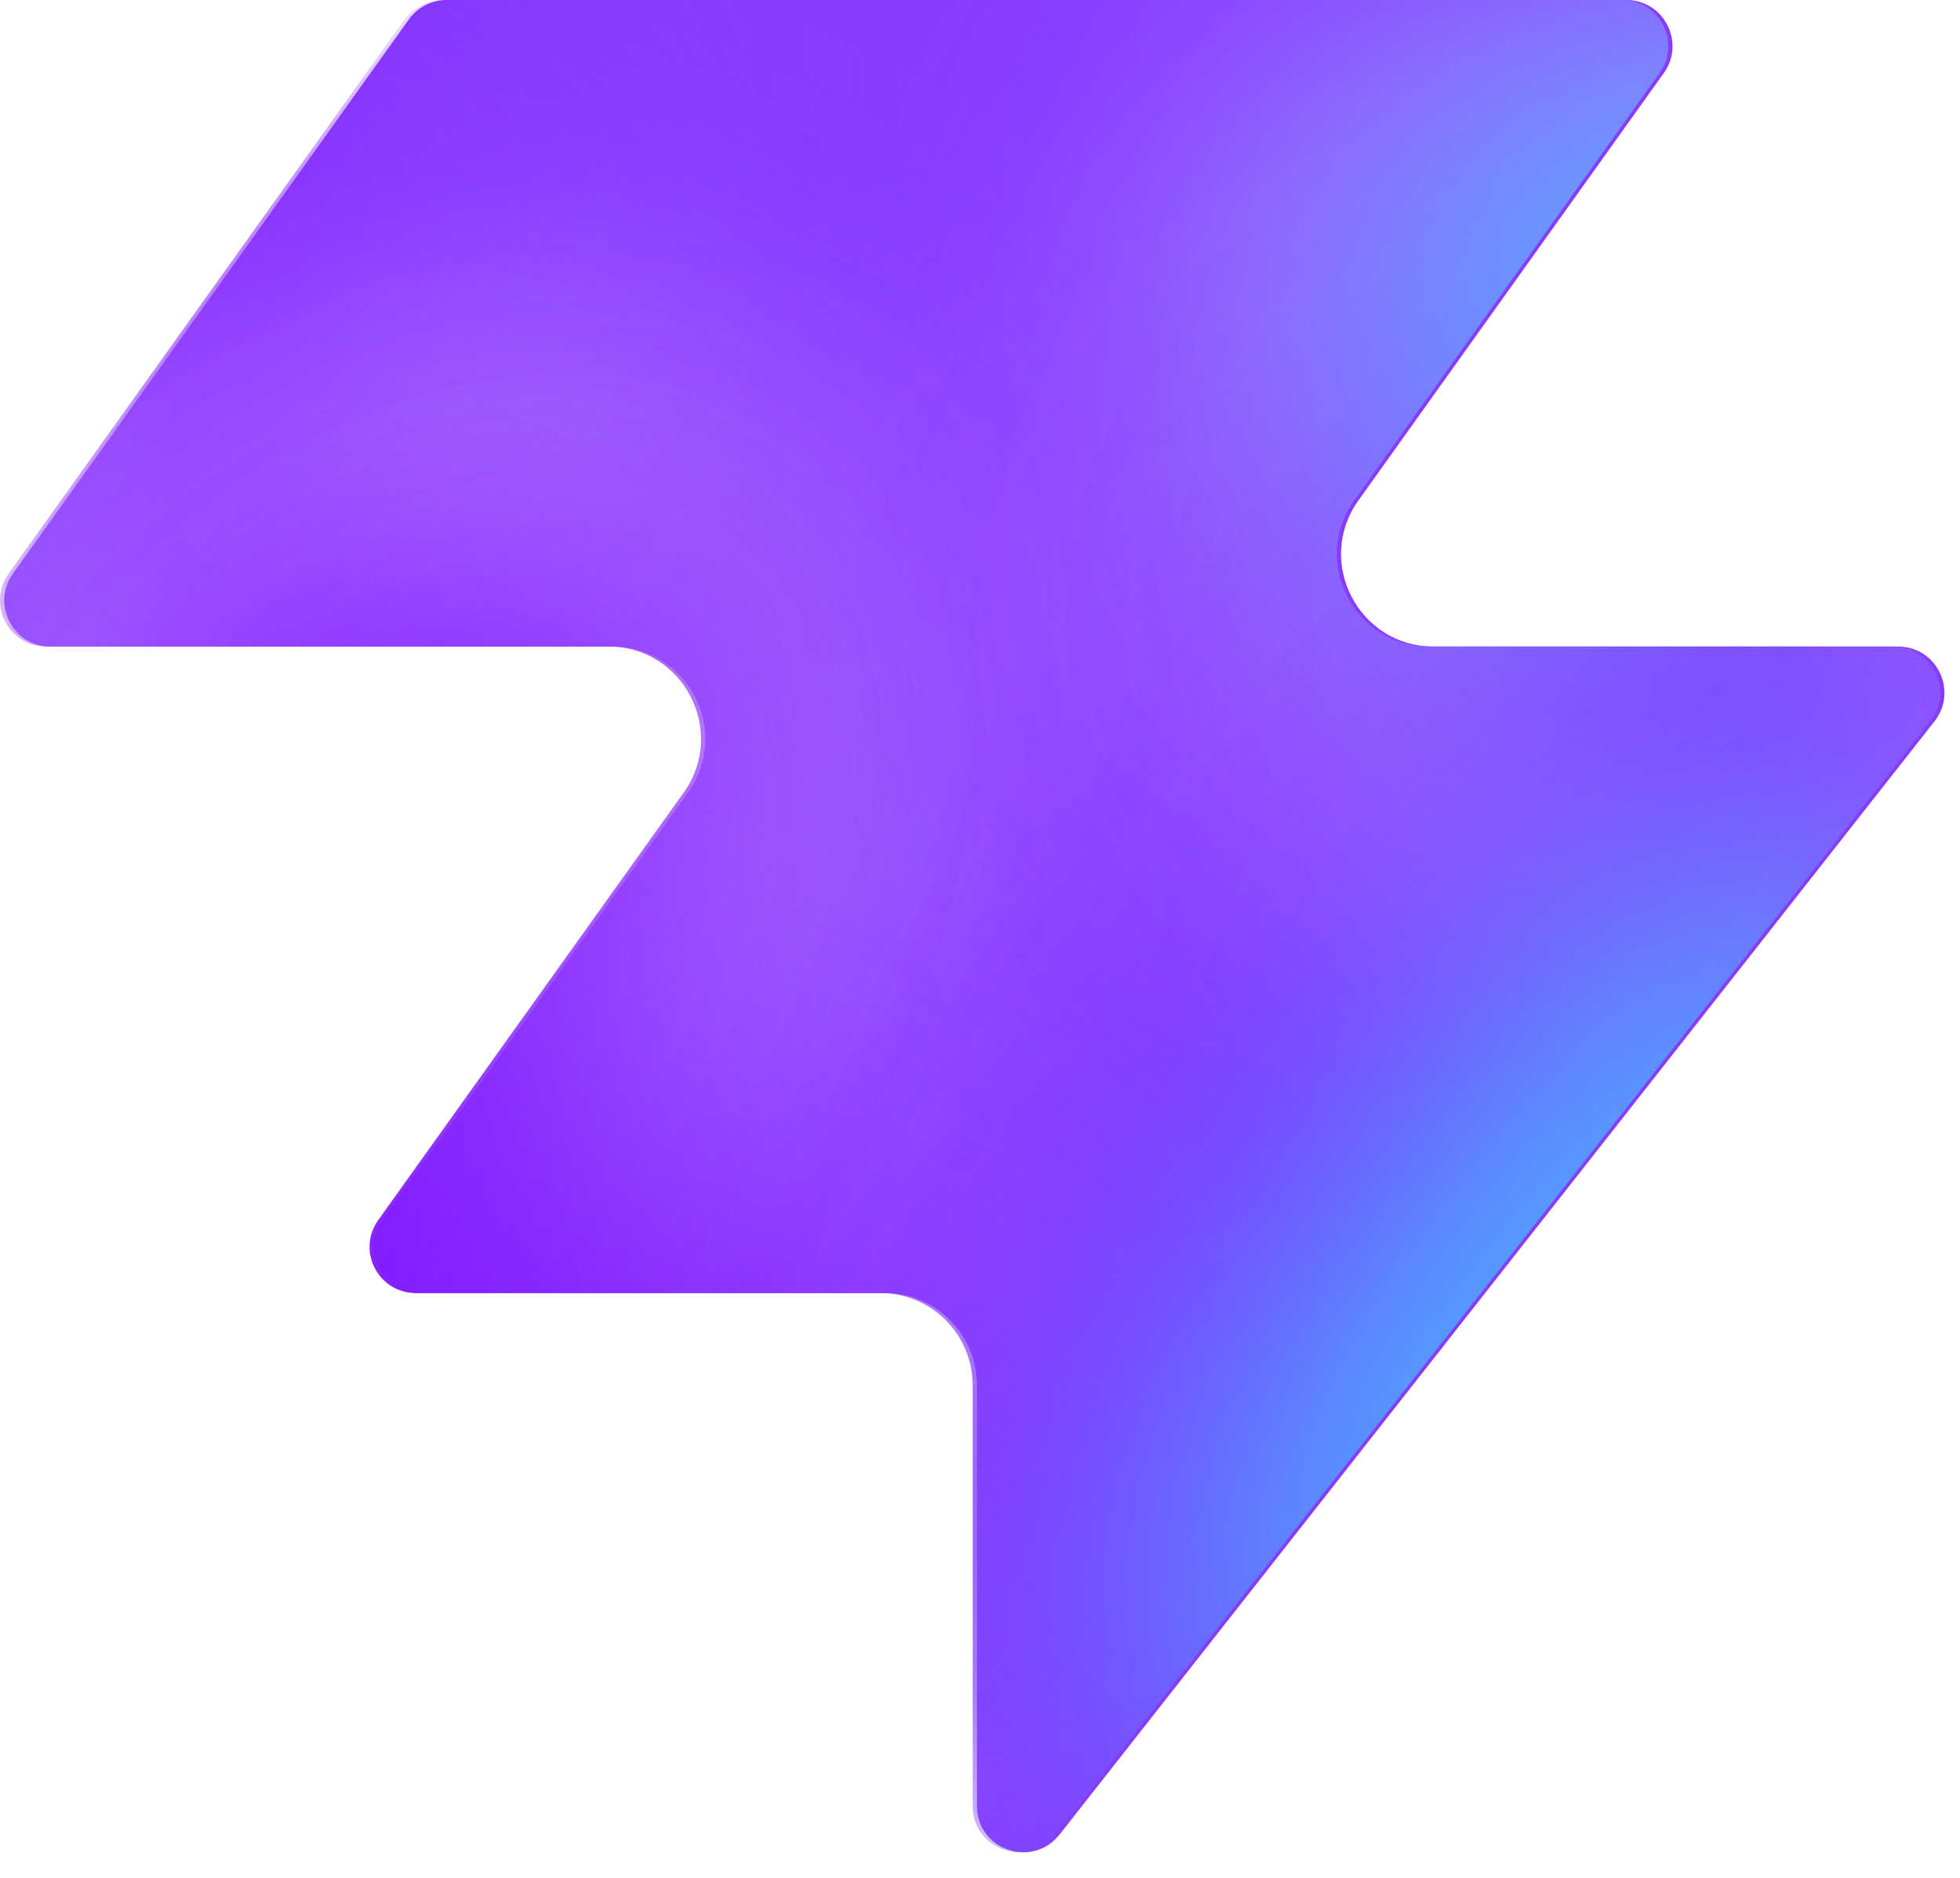
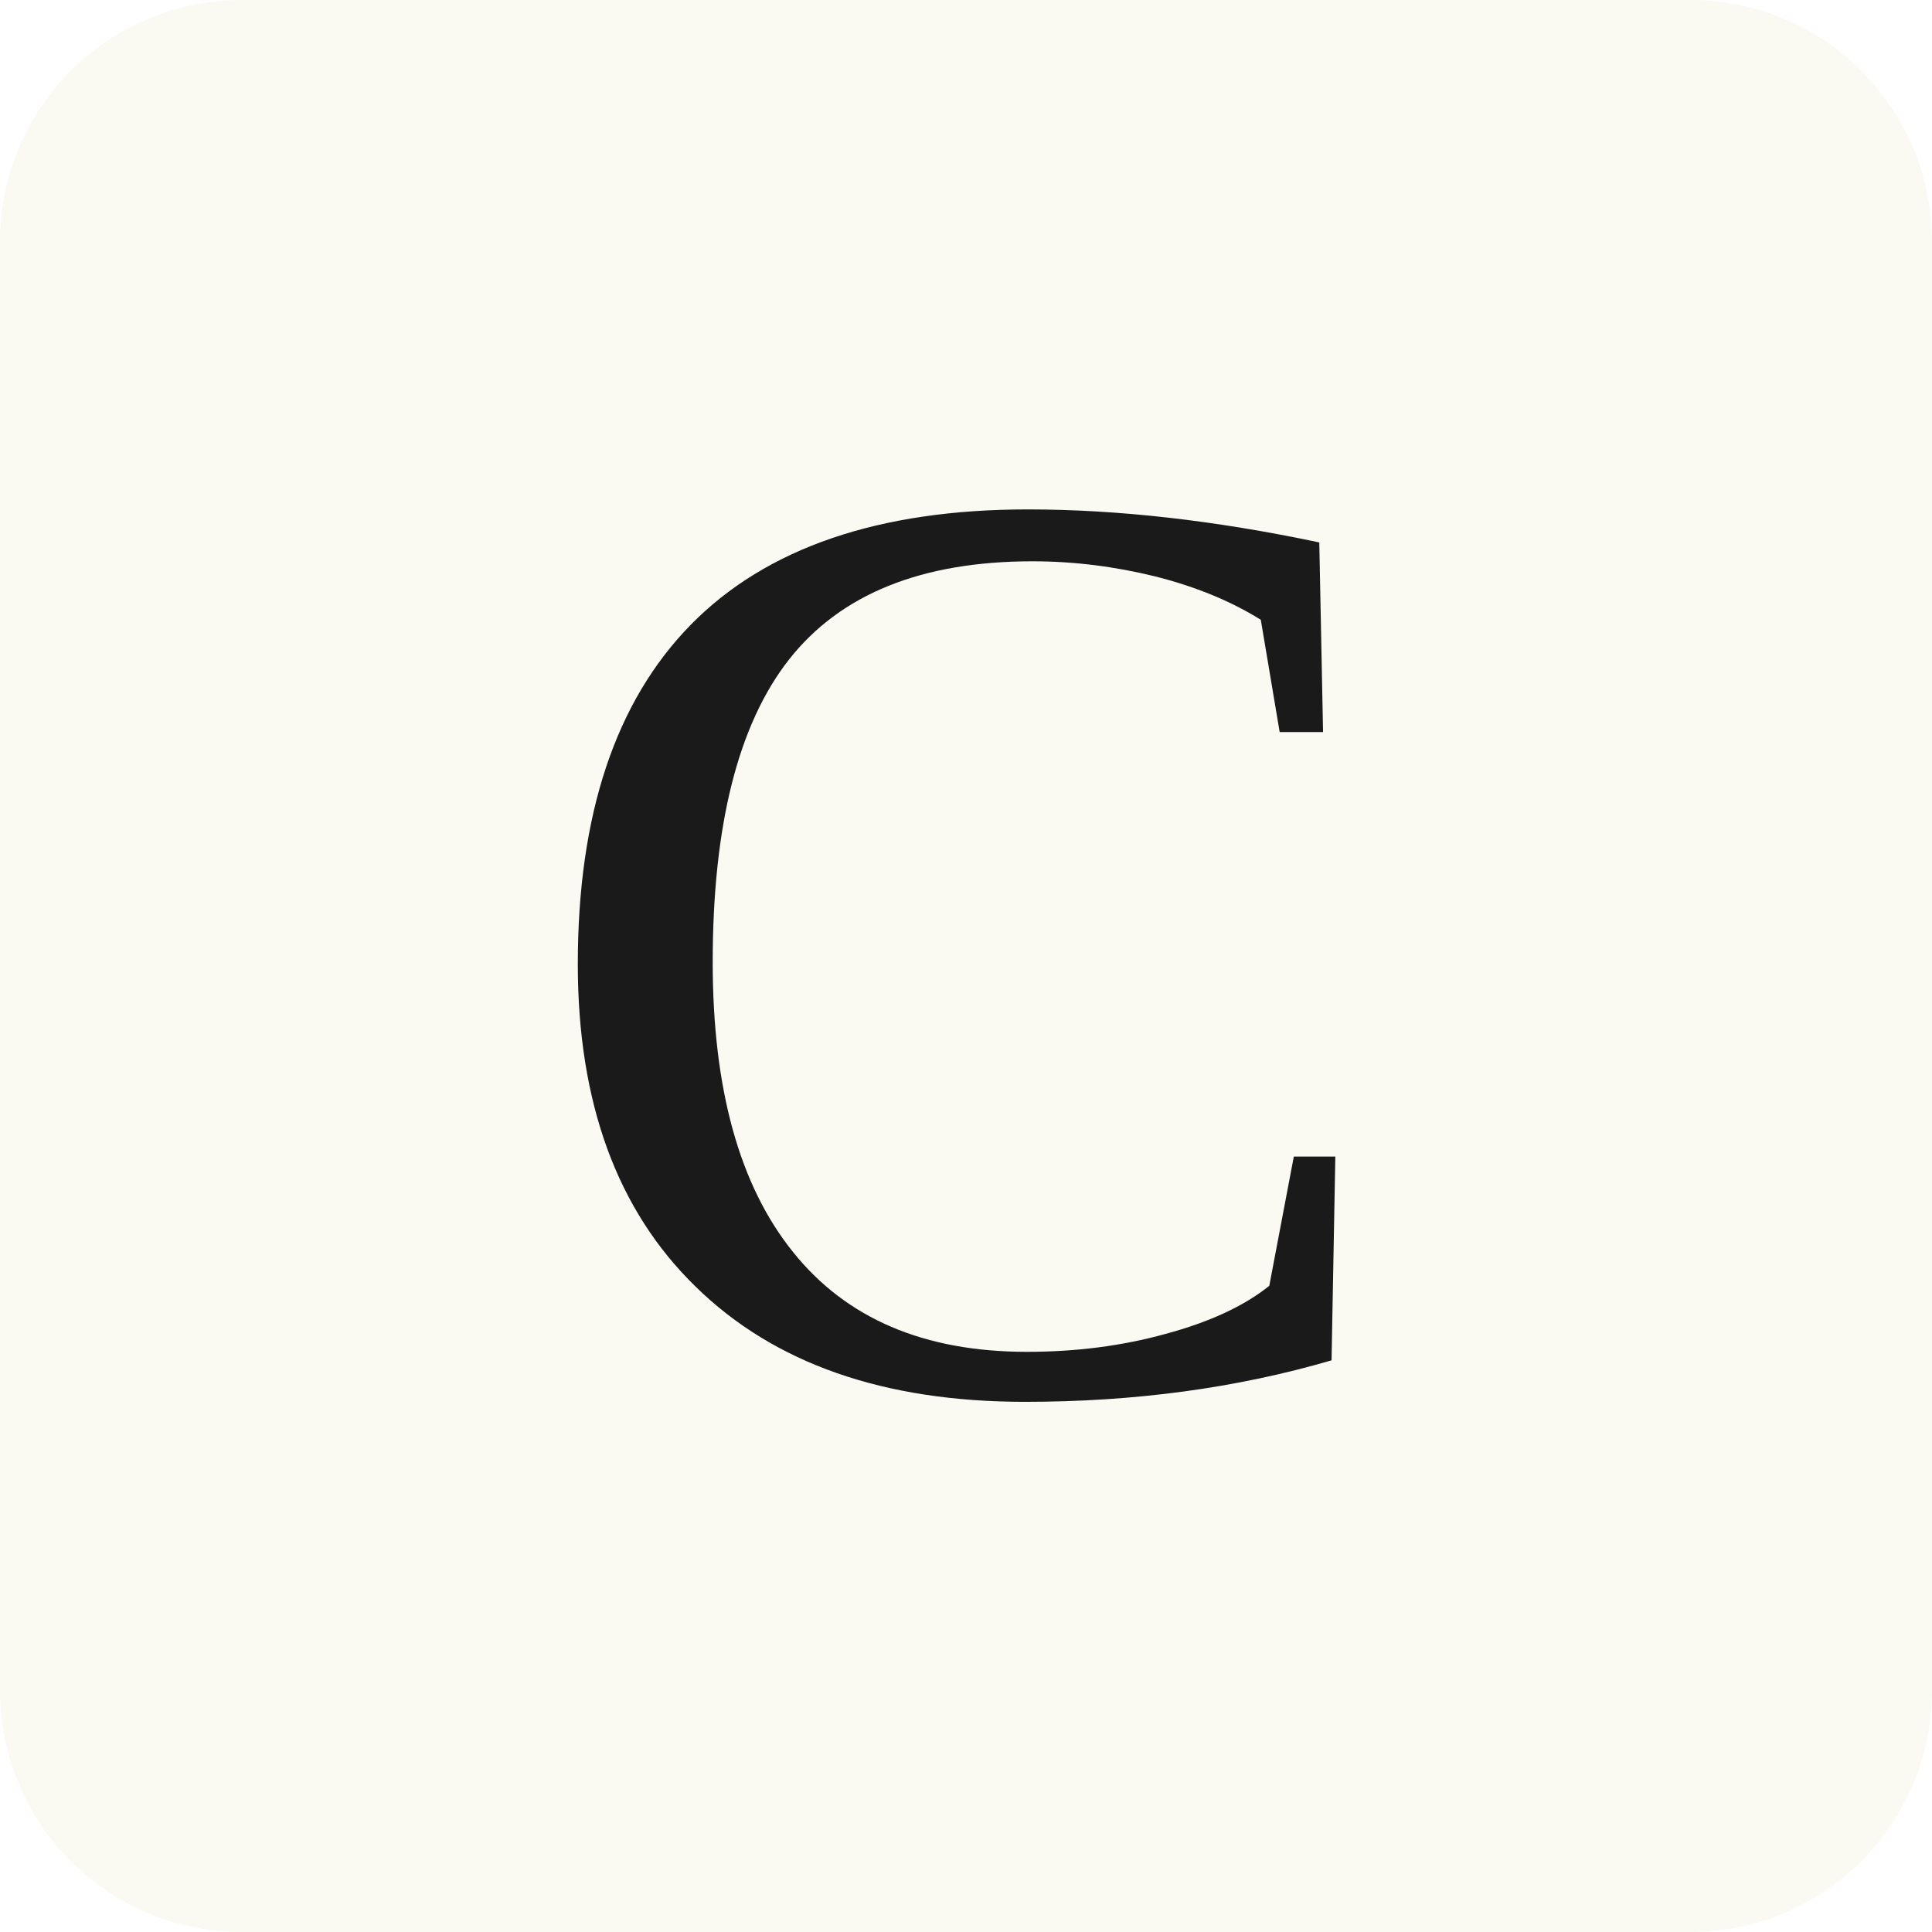
- <svg xmlns="http://www.w3.org/2000/svg" width="48" height="46" fill="none" viewBox="0 0 48 46">
-   <path fill="#863bff" d="M25.946 44.938c-.664.845-2.021.375-2.021-.698V33.937a2.26 2.26 0 0 0-2.262-2.262H10.287c-.92 0-1.456-1.04-.92-1.788l7.48-10.471c1.07-1.497 0-3.578-1.842-3.578H1.237c-.92 0-1.456-1.04-.92-1.788L10.013.474c.214-.297.556-.474.92-.474h28.894c.92 0 1.456 1.04.92 1.788l-7.48 10.471c-1.07 1.498 0 3.579 1.842 3.579h11.377c.943 0 1.473 1.088.89 1.83L25.947 44.94z" style="fill:#863bff;fill:color(display-p3 .525 .23 1);fill-opacity:1" />
-   <mask id="a" width="48" height="46" x="0" y="0" maskUnits="userSpaceOnUse" style="mask-type:alpha">
-     <path fill="#000" d="M25.842 44.938c-.664.844-2.021.375-2.021-.698V33.937a2.26 2.26 0 0 0-2.262-2.262H10.183c-.92 0-1.456-1.04-.92-1.788l7.48-10.471c1.07-1.498 0-3.579-1.842-3.579H1.133c-.92 0-1.456-1.04-.92-1.787L9.91.473c.214-.297.556-.474.92-.474h28.894c.92 0 1.456 1.04.92 1.788l-7.48 10.471c-1.07 1.498 0 3.578 1.842 3.578h11.377c.943 0 1.473 1.088.89 1.832L25.843 44.94z" style="fill:#000;fill-opacity:1" />
-   </mask>
-   <g mask="url(#a)">
-     <g filter="url(#b)">
-       <ellipse cx="5.508" cy="14.704" fill="#ede6ff" rx="5.508" ry="14.704" style="fill:#ede6ff;fill:color(display-p3 .927 .903 1);fill-opacity:1" transform="matrix(.00324 1 1 -.00324 -4.47 31.516)" />
-     </g>
-     <g filter="url(#c)">
-       <ellipse cx="10.399" cy="29.851" fill="#ede6ff" rx="10.399" ry="29.851" style="fill:#ede6ff;fill:color(display-p3 .927 .903 1);fill-opacity:1" transform="matrix(.00324 1 1 -.00324 -39.328 7.883)" />
-     </g>
-     <g filter="url(#d)">
-       <ellipse cx="5.508" cy="30.487" fill="#7e14ff" rx="5.508" ry="30.487" style="fill:#7e14ff;fill:color(display-p3 .492 .077 1);fill-opacity:1" transform="rotate(89.814 -25.913 -14.639)scale(1 -1)" />
-     </g>
-     <g filter="url(#e)">
-       <ellipse cx="5.508" cy="30.599" fill="#7e14ff" rx="5.508" ry="30.599" style="fill:#7e14ff;fill:color(display-p3 .492 .077 1);fill-opacity:1" transform="rotate(89.814 -32.644 -3.334)scale(1 -1)" />
-     </g>
-     <g filter="url(#f)">
-       <ellipse cx="5.508" cy="30.599" fill="#7e14ff" rx="5.508" ry="30.599" style="fill:#7e14ff;fill:color(display-p3 .492 .077 1);fill-opacity:1" transform="matrix(.00324 1 1 -.00324 -34.34 30.47)" />
-     </g>
-     <g filter="url(#g)">
-       <ellipse cx="14.072" cy="22.078" fill="#ede6ff" rx="14.072" ry="22.078" style="fill:#ede6ff;fill:color(display-p3 .927 .903 1);fill-opacity:1" transform="rotate(93.35 24.506 48.493)scale(-1 1)" />
-     </g>
-     <g filter="url(#h)">
-       <ellipse cx="3.47" cy="21.501" fill="#7e14ff" rx="3.47" ry="21.501" style="fill:#7e14ff;fill:color(display-p3 .492 .077 1);fill-opacity:1" transform="rotate(89.009 28.708 47.59)scale(-1 1)" />
-     </g>
-     <g filter="url(#i)">
-       <ellipse cx="3.47" cy="21.501" fill="#7e14ff" rx="3.47" ry="21.501" style="fill:#7e14ff;fill:color(display-p3 .492 .077 1);fill-opacity:1" transform="rotate(89.009 28.708 47.59)scale(-1 1)" />
-     </g>
-     <g filter="url(#j)">
-       <ellipse cx=".387" cy="8.972" fill="#7e14ff" rx="4.407" ry="29.108" style="fill:#7e14ff;fill:color(display-p3 .492 .077 1);fill-opacity:1" transform="rotate(39.51 .387 8.972)" />
-     </g>
-     <g filter="url(#k)">
-       <ellipse cx="47.523" cy="-6.092" fill="#7e14ff" rx="4.407" ry="29.108" style="fill:#7e14ff;fill:color(display-p3 .492 .077 1);fill-opacity:1" transform="rotate(37.892 47.523 -6.092)" />
-     </g>
-     <g filter="url(#l)">
-       <ellipse cx="41.412" cy="6.333" fill="#47bfff" rx="5.971" ry="9.665" style="fill:#47bfff;fill:color(display-p3 .28 .748 1);fill-opacity:1" transform="rotate(37.892 41.412 6.333)" />
-     </g>
-     <g filter="url(#m)">
-       <ellipse cx="-1.879" cy="38.332" fill="#7e14ff" rx="4.407" ry="29.108" style="fill:#7e14ff;fill:color(display-p3 .492 .077 1);fill-opacity:1" transform="rotate(37.892 -1.88 38.332)" />
-     </g>
-     <g filter="url(#n)">
-       <ellipse cx="-1.879" cy="38.332" fill="#7e14ff" rx="4.407" ry="29.108" style="fill:#7e14ff;fill:color(display-p3 .492 .077 1);fill-opacity:1" transform="rotate(37.892 -1.88 38.332)" />
-     </g>
-     <g filter="url(#o)">
-       <ellipse cx="35.651" cy="29.907" fill="#7e14ff" rx="4.407" ry="29.108" style="fill:#7e14ff;fill:color(display-p3 .492 .077 1);fill-opacity:1" transform="rotate(37.892 35.651 29.907)" />
-     </g>
-     <g filter="url(#p)">
-       <ellipse cx="38.418" cy="32.4" fill="#47bfff" rx="5.971" ry="15.297" style="fill:#47bfff;fill:color(display-p3 .28 .748 1);fill-opacity:1" transform="rotate(37.892 38.418 32.4)" />
-     </g>
-   </g>
-   <defs>
-     <filter id="b" width="60.045" height="41.654" x="-19.77" y="16.149" color-interpolation-filters="sRGB" filterUnits="userSpaceOnUse">
-       <feFlood flood-opacity="0" result="BackgroundImageFix" />
-       <feBlend in="SourceGraphic" in2="BackgroundImageFix" result="shape" />
-       <feGaussianBlur result="effect1_foregroundBlur_2002_17158" stdDeviation="7.659" />
-     </filter>
-     <filter id="c" width="90.34" height="51.437" x="-54.613" y="-7.533" color-interpolation-filters="sRGB" filterUnits="userSpaceOnUse">
-       <feFlood flood-opacity="0" result="BackgroundImageFix" />
-       <feBlend in="SourceGraphic" in2="BackgroundImageFix" result="shape" />
-       <feGaussianBlur result="effect1_foregroundBlur_2002_17158" stdDeviation="7.659" />
-     </filter>
-     <filter id="d" width="79.355" height="29.4" x="-49.64" y="2.03" color-interpolation-filters="sRGB" filterUnits="userSpaceOnUse">
-       <feFlood flood-opacity="0" result="BackgroundImageFix" />
-       <feBlend in="SourceGraphic" in2="BackgroundImageFix" result="shape" />
-       <feGaussianBlur result="effect1_foregroundBlur_2002_17158" stdDeviation="4.596" />
-     </filter>
-     <filter id="e" width="79.579" height="29.4" x="-45.045" y="20.029" color-interpolation-filters="sRGB" filterUnits="userSpaceOnUse">
-       <feFlood flood-opacity="0" result="BackgroundImageFix" />
-       <feBlend in="SourceGraphic" in2="BackgroundImageFix" result="shape" />
-       <feGaussianBlur result="effect1_foregroundBlur_2002_17158" stdDeviation="4.596" />
-     </filter>
-     <filter id="f" width="79.579" height="29.4" x="-43.513" y="21.178" color-interpolation-filters="sRGB" filterUnits="userSpaceOnUse">
-       <feFlood flood-opacity="0" result="BackgroundImageFix" />
-       <feBlend in="SourceGraphic" in2="BackgroundImageFix" result="shape" />
-       <feGaussianBlur result="effect1_foregroundBlur_2002_17158" stdDeviation="4.596" />
-     </filter>
-     <filter id="g" width="74.749" height="58.852" x="15.756" y="-17.901" color-interpolation-filters="sRGB" filterUnits="userSpaceOnUse">
-       <feFlood flood-opacity="0" result="BackgroundImageFix" />
-       <feBlend in="SourceGraphic" in2="BackgroundImageFix" result="shape" />
-       <feGaussianBlur result="effect1_foregroundBlur_2002_17158" stdDeviation="7.659" />
-     </filter>
-     <filter id="h" width="61.377" height="25.362" x="23.548" y="2.284" color-interpolation-filters="sRGB" filterUnits="userSpaceOnUse">
-       <feFlood flood-opacity="0" result="BackgroundImageFix" />
-       <feBlend in="SourceGraphic" in2="BackgroundImageFix" result="shape" />
-       <feGaussianBlur result="effect1_foregroundBlur_2002_17158" stdDeviation="4.596" />
-     </filter>
-     <filter id="i" width="61.377" height="25.362" x="23.548" y="2.284" color-interpolation-filters="sRGB" filterUnits="userSpaceOnUse">
-       <feFlood flood-opacity="0" result="BackgroundImageFix" />
-       <feBlend in="SourceGraphic" in2="BackgroundImageFix" result="shape" />
-       <feGaussianBlur result="effect1_foregroundBlur_2002_17158" stdDeviation="4.596" />
-     </filter>
-     <filter id="j" width="56.045" height="63.649" x="-27.636" y="-22.853" color-interpolation-filters="sRGB" filterUnits="userSpaceOnUse">
-       <feFlood flood-opacity="0" result="BackgroundImageFix" />
-       <feBlend in="SourceGraphic" in2="BackgroundImageFix" result="shape" />
-       <feGaussianBlur result="effect1_foregroundBlur_2002_17158" stdDeviation="4.596" />
-     </filter>
-     <filter id="k" width="54.814" height="64.646" x="20.116" y="-38.415" color-interpolation-filters="sRGB" filterUnits="userSpaceOnUse">
-       <feFlood flood-opacity="0" result="BackgroundImageFix" />
-       <feBlend in="SourceGraphic" in2="BackgroundImageFix" result="shape" />
-       <feGaussianBlur result="effect1_foregroundBlur_2002_17158" stdDeviation="4.596" />
-     </filter>
-     <filter id="l" width="33.541" height="35.313" x="24.641" y="-11.323" color-interpolation-filters="sRGB" filterUnits="userSpaceOnUse">
-       <feFlood flood-opacity="0" result="BackgroundImageFix" />
-       <feBlend in="SourceGraphic" in2="BackgroundImageFix" result="shape" />
-       <feGaussianBlur result="effect1_foregroundBlur_2002_17158" stdDeviation="4.596" />
-     </filter>
-     <filter id="m" width="54.814" height="64.646" x="-29.286" y="6.009" color-interpolation-filters="sRGB" filterUnits="userSpaceOnUse">
-       <feFlood flood-opacity="0" result="BackgroundImageFix" />
-       <feBlend in="SourceGraphic" in2="BackgroundImageFix" result="shape" />
-       <feGaussianBlur result="effect1_foregroundBlur_2002_17158" stdDeviation="4.596" />
-     </filter>
-     <filter id="n" width="54.814" height="64.646" x="-29.286" y="6.009" color-interpolation-filters="sRGB" filterUnits="userSpaceOnUse">
-       <feFlood flood-opacity="0" result="BackgroundImageFix" />
-       <feBlend in="SourceGraphic" in2="BackgroundImageFix" result="shape" />
-       <feGaussianBlur result="effect1_foregroundBlur_2002_17158" stdDeviation="4.596" />
-     </filter>
-     <filter id="o" width="54.814" height="64.646" x="8.244" y="-2.416" color-interpolation-filters="sRGB" filterUnits="userSpaceOnUse">
-       <feFlood flood-opacity="0" result="BackgroundImageFix" />
-       <feBlend in="SourceGraphic" in2="BackgroundImageFix" result="shape" />
-       <feGaussianBlur result="effect1_foregroundBlur_2002_17158" stdDeviation="4.596" />
-     </filter>
-     <filter id="p" width="39.409" height="43.623" x="18.713" y="10.588" color-interpolation-filters="sRGB" filterUnits="userSpaceOnUse">
-       <feFlood flood-opacity="0" result="BackgroundImageFix" />
-       <feBlend in="SourceGraphic" in2="BackgroundImageFix" result="shape" />
-       <feGaussianBlur result="effect1_foregroundBlur_2002_17158" stdDeviation="4.596" />
-     </filter>
-   </defs>
+ <svg xmlns="http://www.w3.org/2000/svg" width="32" height="32" viewBox="0 0 32 32">
+   <rect width="32" height="32" fill="#fafaf3" rx="4" />
+   <text x="16" y="23" font-family="Georgia, 'Times New Roman', serif" font-size="22" font-weight="400" fill="#1a1a1a" text-anchor="middle">C</text>
</svg>
